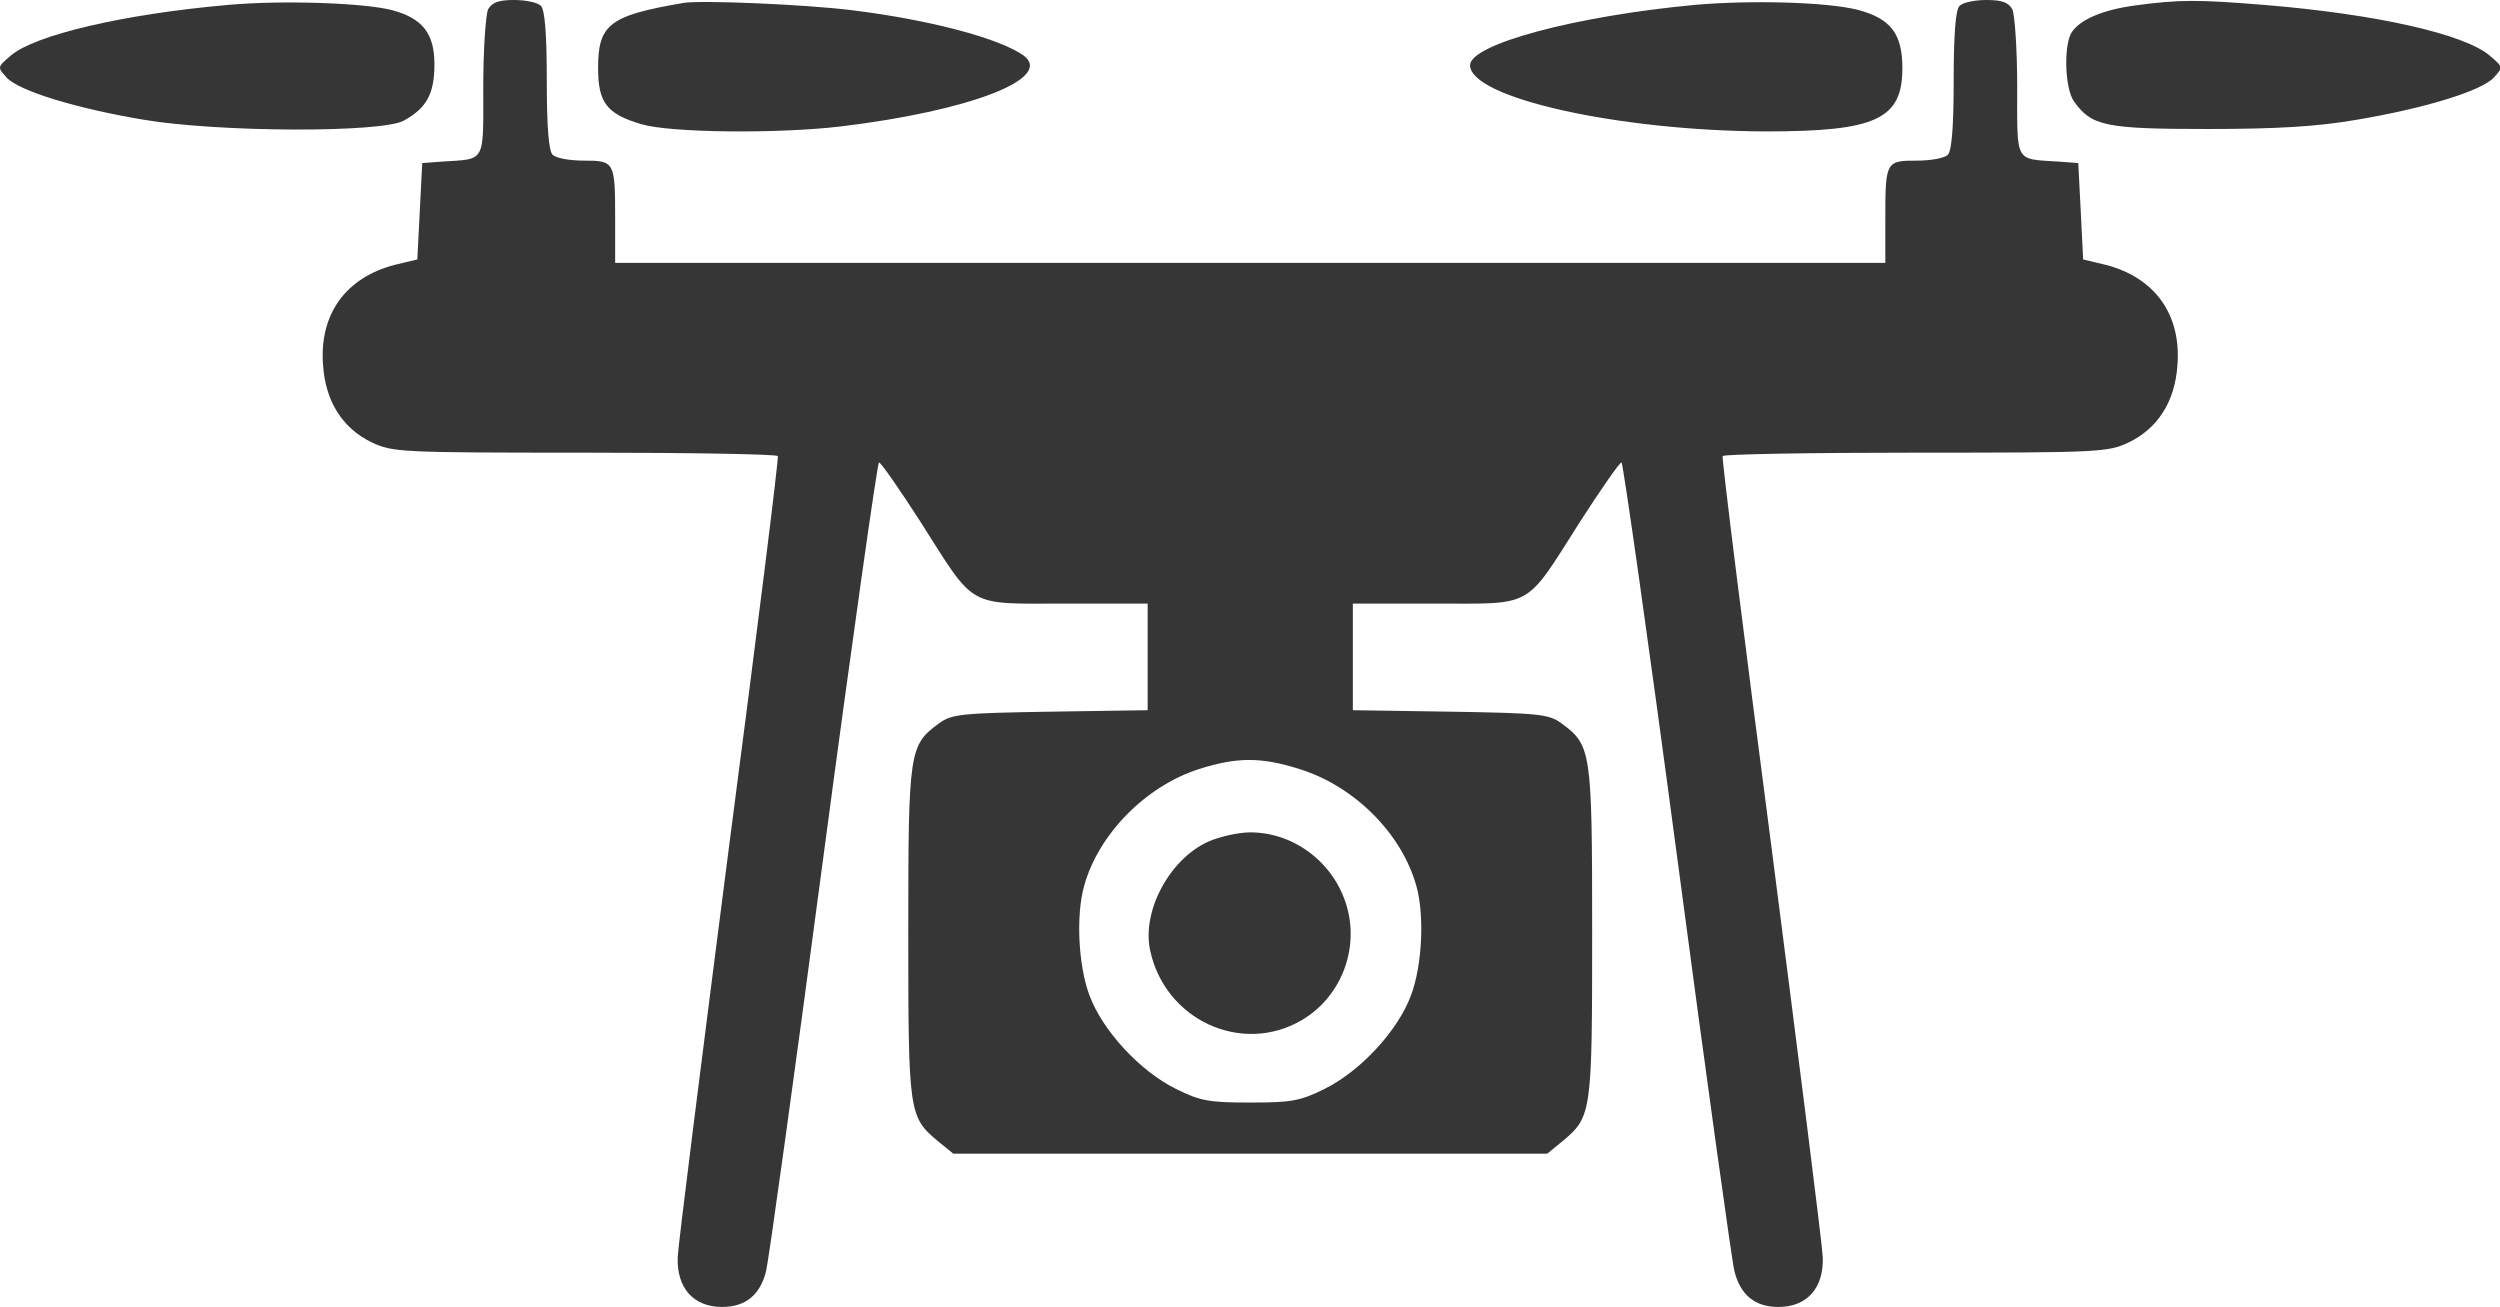
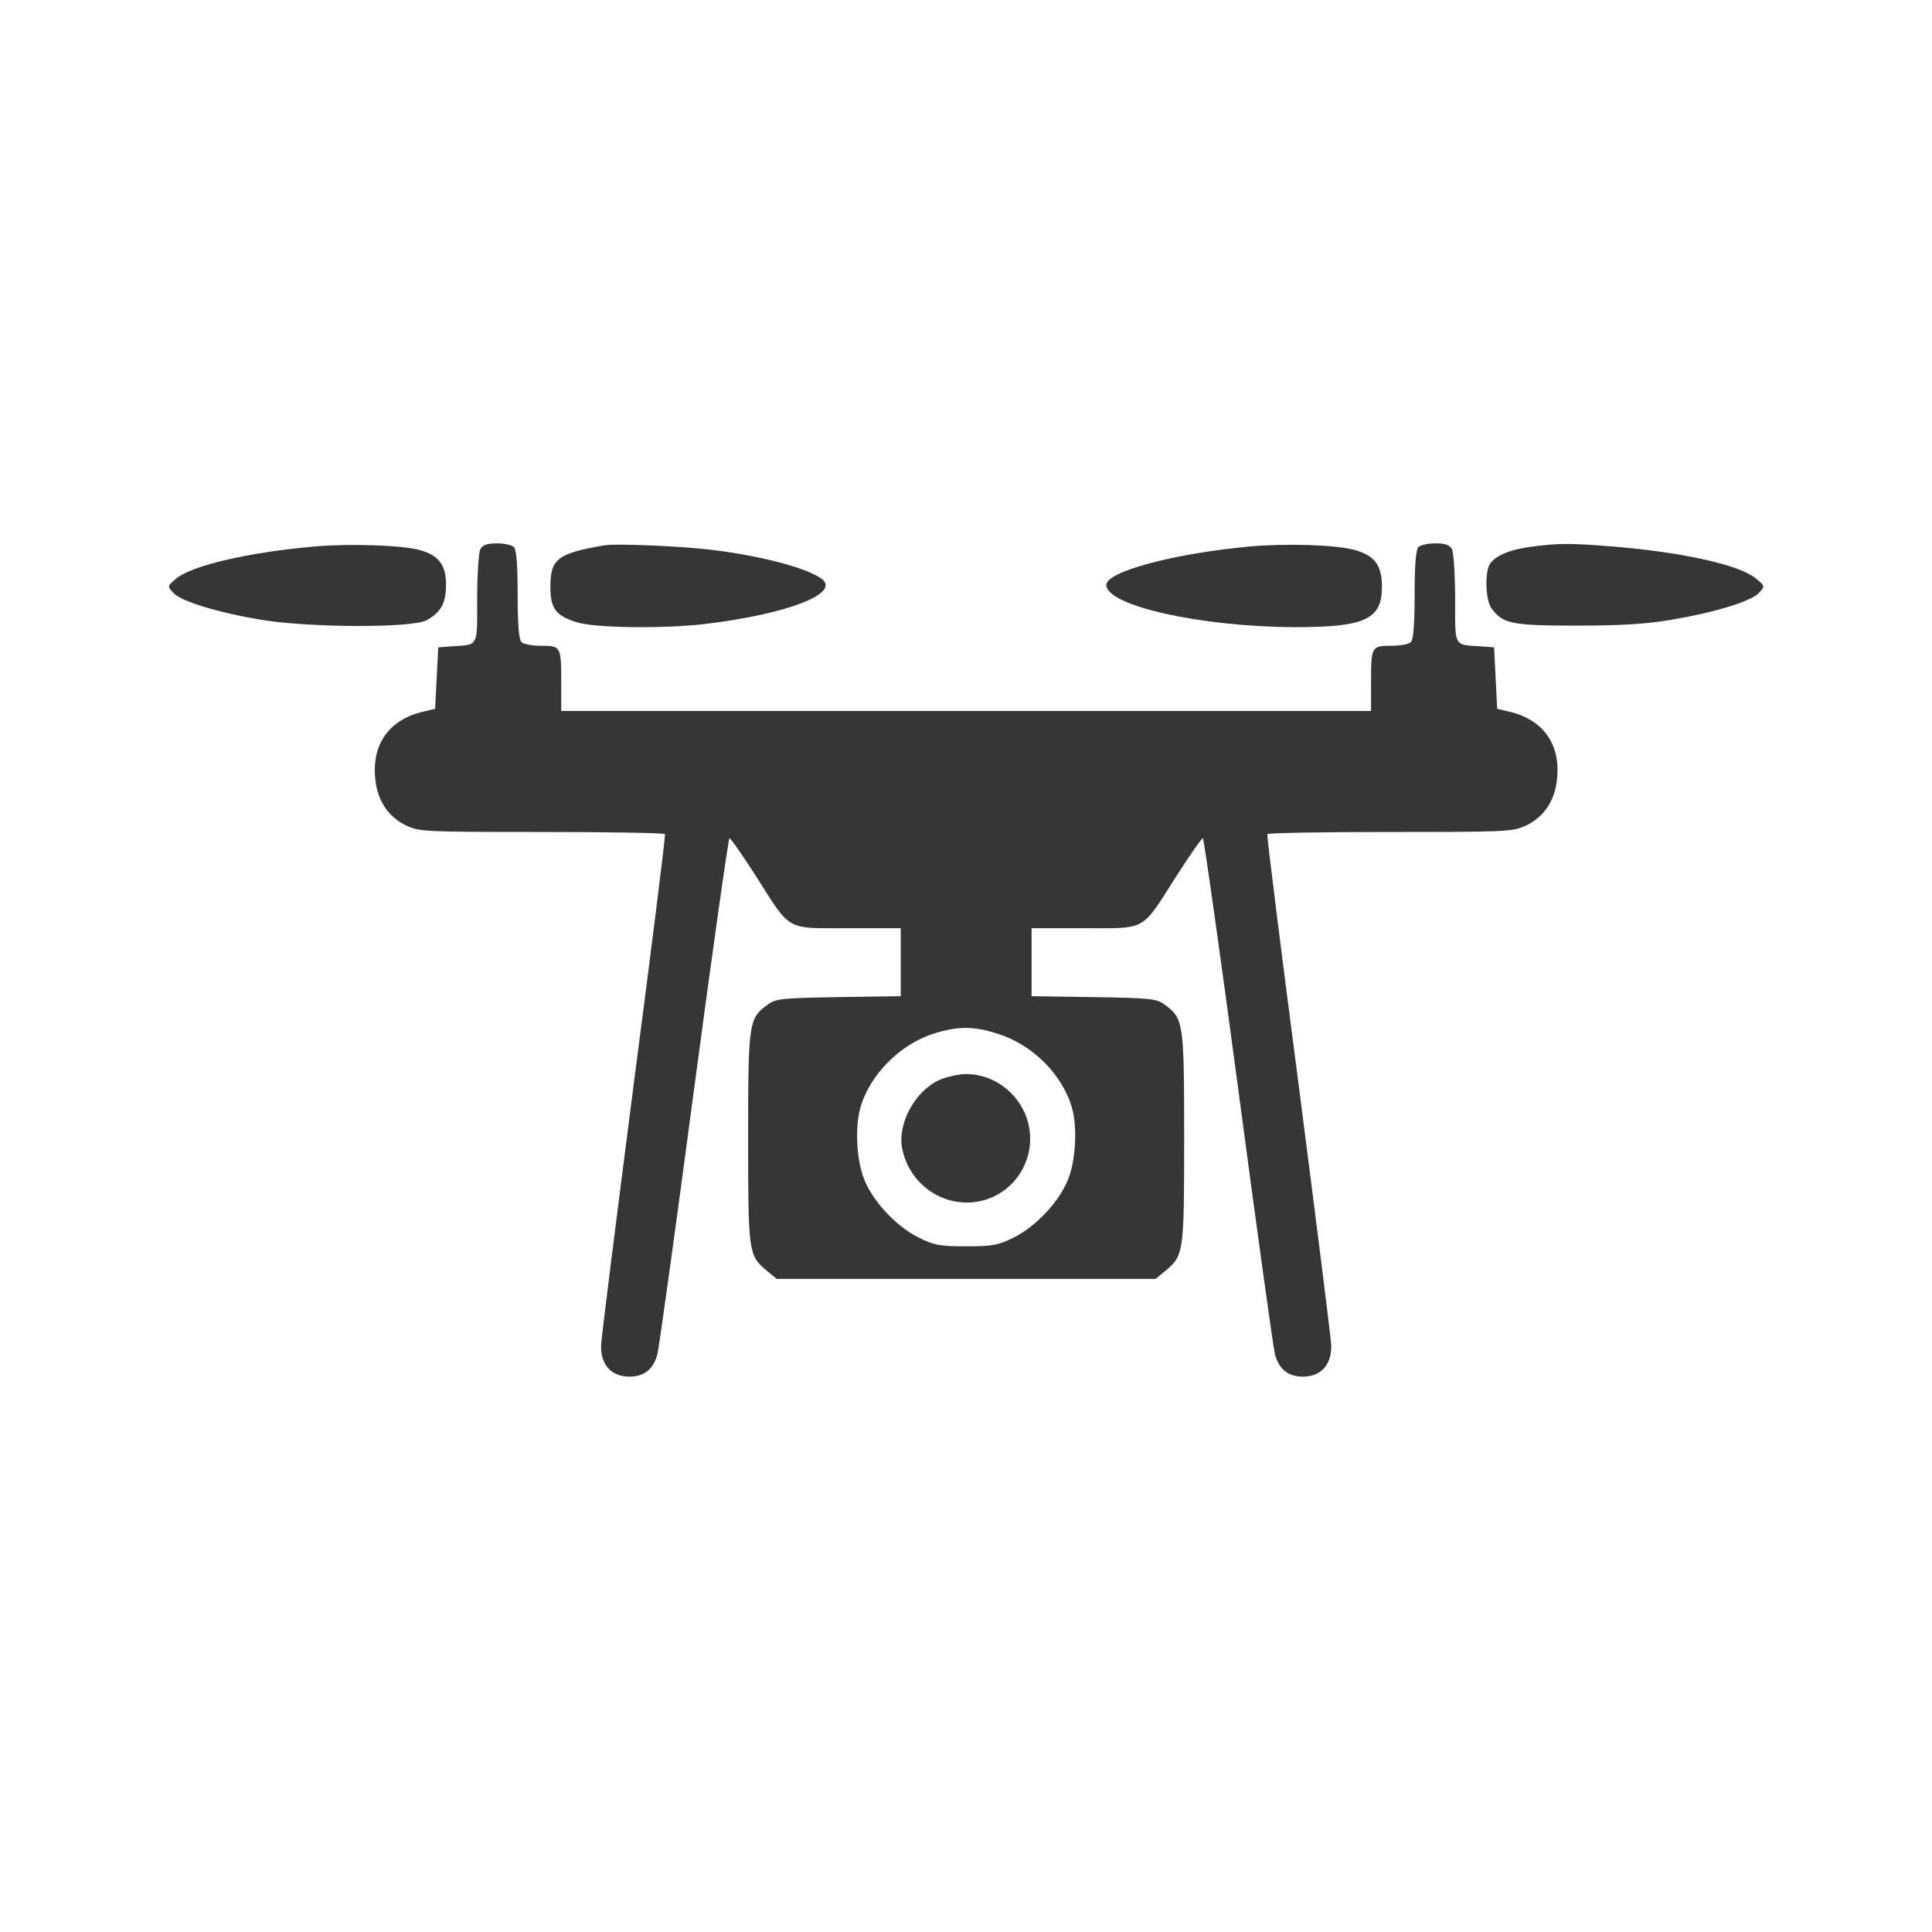
- <svg xmlns="http://www.w3.org/2000/svg" width="132" height="69" viewBox="0 0 132 69">
-   <g fill="#363636">
-     <path d="M12.052.258C6.507.745 1.838 1.85.575 2.93c-.722.616-.722.616-.232 1.156.644.72 3.713 1.645 7.247 2.237 3.998.668 12.51.693 13.724.051 1.211-.668 1.624-1.414 1.624-2.981 0-1.619-.62-2.416-2.218-2.853C19.274.154 14.94 0 12.052.258zM25.774.488c-.129.283-.258 2.108-.258 4.112 0 4.061.155 3.778-2.192 3.933l-1.03.077-.13 2.545-.129 2.544-1.186.283c-2.58.668-4 2.595-3.792 5.294.128 1.927 1.03 3.341 2.579 4.087 1.109.513 1.47.538 11.246.538 5.545 0 10.137.079 10.188.18.051.13-1.11 9.408-2.58 20.64-1.444 11.23-2.682 20.997-2.708 21.666-.051 1.617.826 2.62 2.348 2.62 1.237 0 2.012-.64 2.321-1.9.13-.514 1.496-10.334 3.018-21.822 1.522-11.463 2.863-20.869 2.94-20.869.104 0 1.084 1.413 2.193 3.136 2.94 4.626 2.399 4.317 7.635 4.317h4.359v5.63l-5.133.077c-4.72.077-5.21.127-5.881.615-1.573 1.157-1.625 1.415-1.625 10.977 0 9.534.026 9.792 1.522 11.05l.851.695H81.695l.851-.696c1.496-1.257 1.52-1.515 1.52-11.05 0-9.56-.05-9.819-1.622-10.976-.671-.488-1.161-.538-5.882-.615l-5.132-.077v-5.63h4.36c5.234 0 4.693.309 7.633-4.317 1.11-1.723 2.09-3.136 2.194-3.136.076 0 1.418 9.406 2.94 20.869 1.522 11.488 2.889 21.308 3.018 21.821.31 1.26 1.082 1.902 2.321 1.902 1.521 0 2.4-1.004 2.347-2.621-.026-.67-1.264-10.436-2.71-21.666-1.468-11.232-2.63-20.51-2.577-20.64.05-.101 4.641-.18 10.19-.18 9.774 0 10.135-.025 11.243-.538 1.548-.746 2.45-2.16 2.58-4.087.206-2.699-1.212-4.626-3.792-5.294l-1.187-.283-.127-2.544-.13-2.545-1.031-.077c-2.347-.155-2.194.128-2.194-3.933 0-2.004-.128-3.829-.257-4.112-.206-.36-.543-.488-1.367-.488-.619 0-1.238.128-1.42.309-.206.205-.31 1.465-.31 3.932 0 2.467-.102 3.727-.309 3.932-.18.18-.901.308-1.65.308-1.625 0-1.65.052-1.65 3.11v2.287H32.48v-2.287c0-3.058-.024-3.11-1.65-3.11-.748 0-1.47-.129-1.65-.308-.207-.205-.31-1.465-.31-3.932 0-2.467-.103-3.727-.31-3.932-.18-.18-.8-.309-1.418-.309-.825 0-1.16.128-1.368.488zm42.843 40.12c2.889.899 5.392 3.393 6.166 6.168.439 1.543.31 4.216-.284 5.784-.696 1.875-2.685 4.01-4.565 4.935-1.29.642-1.754.719-3.921.719s-2.631-.077-3.92-.719c-1.885-.926-3.87-3.06-4.567-4.935-.592-1.568-.722-4.24-.283-5.784.748-2.723 3.25-5.27 6.061-6.168 2.012-.642 3.3-.642 5.313 0z" />
-     <path d="M63.794 44.438c-2.037.925-3.507 3.649-3.069 5.73.774 3.677 4.823 5.553 7.996 3.702 1.985-1.158 2.99-3.547 2.45-5.783-.568-2.39-2.734-4.138-5.158-4.138-.646 0-1.626.232-2.22.489zM36.092.154c-3.92.668-4.513 1.131-4.513 3.444 0 1.825.463 2.416 2.268 2.956 1.55.462 7.172.514 10.5.128 6.86-.822 11.321-2.544 9.698-3.752-1.265-.9-4.902-1.876-9.054-2.39-2.475-.308-7.996-.54-8.9-.386zM89.484.258C83.165.848 77.62 2.339 77.62 3.444c0 1.722 7.84 3.47 15.63 3.495 5.804 0 7.196-.642 7.196-3.34 0-1.825-.619-2.622-2.373-3.085C96.423.103 92.398 0 89.484.258zM112.776.283c-1.78.231-3.018.77-3.43 1.491-.387.77-.31 2.904.154 3.572.928 1.31 1.652 1.465 7.068 1.465 3.661 0 5.802-.129 7.867-.488 3.534-.592 6.603-1.517 7.248-2.237.49-.54.49-.54-.233-1.156-1.34-1.13-5.958-2.185-11.916-2.672-3.481-.283-4.488-.283-6.758.025z" />
-   </g>
+ <svg xmlns="http://www.w3.org/2000/svg" width="160" height="160" viewBox="0 0 160 160" fill="none">
+   <path d="M26.052 45.258C20.507 45.745 15.838 46.85 14.575 47.93C13.853 48.546 13.853 48.546 14.343 49.086C14.987 49.806 18.056 50.731 21.59 51.323C25.588 51.991 34.1 52.016 35.314 51.374C36.525 50.706 36.938 49.96 36.938 48.393C36.938 46.774 36.318 45.977 34.72 45.54C33.274 45.154 28.94 45 26.052 45.258ZM39.774 45.488C39.645 45.771 39.516 47.596 39.516 49.6C39.516 53.661 39.671 53.378 37.324 53.533L36.294 53.61L36.164 56.155L36.035 58.699L34.849 58.982C32.269 59.65 30.849 61.577 31.057 64.276C31.185 66.203 32.087 67.617 33.636 68.363C34.745 68.876 35.106 68.901 44.882 68.901C50.427 68.901 55.019 68.98 55.07 69.081C55.121 69.211 53.96 78.489 52.49 89.721C51.046 100.951 49.808 110.718 49.782 111.387C49.731 113.004 50.608 114.007 52.13 114.007C53.367 114.007 54.142 113.367 54.451 112.107C54.581 111.593 55.947 101.773 57.469 90.285C58.991 78.822 60.332 69.416 60.409 69.416C60.513 69.416 61.493 70.829 62.602 72.552C65.542 77.178 65.001 76.869 70.237 76.869H74.596V82.499L69.463 82.576C64.743 82.653 64.253 82.703 63.582 83.191C62.009 84.348 61.957 84.606 61.957 94.168C61.957 103.702 61.983 103.96 63.479 105.218L64.33 105.913H95.695L96.546 105.217C98.042 103.96 98.066 103.702 98.066 94.167C98.066 84.607 98.016 84.348 96.444 83.191C95.773 82.703 95.283 82.653 90.562 82.576L85.43 82.499V76.869H89.79C95.024 76.869 94.483 77.178 97.423 72.552C98.533 70.829 99.513 69.416 99.617 69.416C99.693 69.416 101.035 78.822 102.557 90.285C104.079 101.773 105.446 111.593 105.575 112.106C105.885 113.366 106.657 114.008 107.896 114.008C109.417 114.008 110.296 113.004 110.243 111.387C110.217 110.717 108.979 100.951 107.533 89.721C106.065 78.489 104.903 69.211 104.956 69.081C105.006 68.98 109.597 68.901 115.146 68.901C124.92 68.901 125.281 68.876 126.389 68.363C127.937 67.617 128.839 66.203 128.969 64.276C129.175 61.577 127.757 59.65 125.177 58.982L123.99 58.699L123.863 56.155L123.733 53.61L122.702 53.533C120.355 53.378 120.508 53.661 120.508 49.6C120.508 47.596 120.38 45.771 120.251 45.488C120.045 45.128 119.708 45 118.884 45C118.265 45 117.646 45.128 117.464 45.309C117.258 45.514 117.154 46.774 117.154 49.241C117.154 51.708 117.052 52.968 116.845 53.173C116.665 53.353 115.944 53.481 115.195 53.481C113.57 53.481 113.545 53.533 113.545 56.591V58.878H46.48V56.591C46.48 53.533 46.456 53.481 44.83 53.481C44.082 53.481 43.36 53.352 43.18 53.173C42.973 52.968 42.87 51.708 42.87 49.241C42.87 46.774 42.767 45.514 42.56 45.309C42.38 45.129 41.76 45 41.142 45C40.317 45 39.982 45.128 39.774 45.488V45.488ZM82.617 85.608C85.506 86.507 88.009 89.001 88.783 91.776C89.222 93.319 89.093 95.992 88.499 97.56C87.803 99.435 85.814 101.57 83.934 102.495C82.644 103.137 82.18 103.214 80.013 103.214C77.846 103.214 77.382 103.137 76.093 102.495C74.208 101.569 72.223 99.435 71.526 97.56C70.934 95.992 70.804 93.32 71.243 91.776C71.991 89.053 74.493 86.506 77.304 85.608C79.316 84.966 80.604 84.966 82.617 85.608V85.608Z" fill="#363636" />
+   <path d="M77.794 89.438C75.757 90.363 74.287 93.087 74.725 95.168C75.499 98.845 79.548 100.721 82.721 98.87C84.706 97.712 85.711 95.323 85.171 93.087C84.603 90.697 82.437 88.949 80.013 88.949C79.367 88.949 78.387 89.181 77.793 89.438H77.794ZM50.092 45.154C46.172 45.822 45.579 46.285 45.579 48.598C45.579 50.423 46.042 51.014 47.847 51.554C49.397 52.016 55.019 52.068 58.347 51.682C65.207 50.86 69.668 49.138 68.045 47.93C66.78 47.03 63.143 46.054 58.991 45.54C56.516 45.232 50.995 45 50.091 45.154H50.092ZM103.484 45.258C97.165 45.848 91.62 47.339 91.62 48.444C91.62 50.166 99.46 51.914 107.25 51.939C113.054 51.939 114.446 51.297 114.446 48.599C114.446 46.774 113.827 45.977 112.073 45.514C110.423 45.103 106.398 45 103.484 45.258ZM126.776 45.283C124.996 45.514 123.758 46.053 123.346 46.774C122.959 47.544 123.036 49.678 123.5 50.346C124.428 51.656 125.152 51.811 130.568 51.811C134.229 51.811 136.37 51.682 138.435 51.323C141.969 50.731 145.038 49.806 145.683 49.086C146.173 48.546 146.173 48.546 145.45 47.93C144.11 46.8 139.492 45.745 133.534 45.258C130.053 44.975 129.046 44.975 126.776 45.283V45.283Z" fill="#363636" />
</svg>
